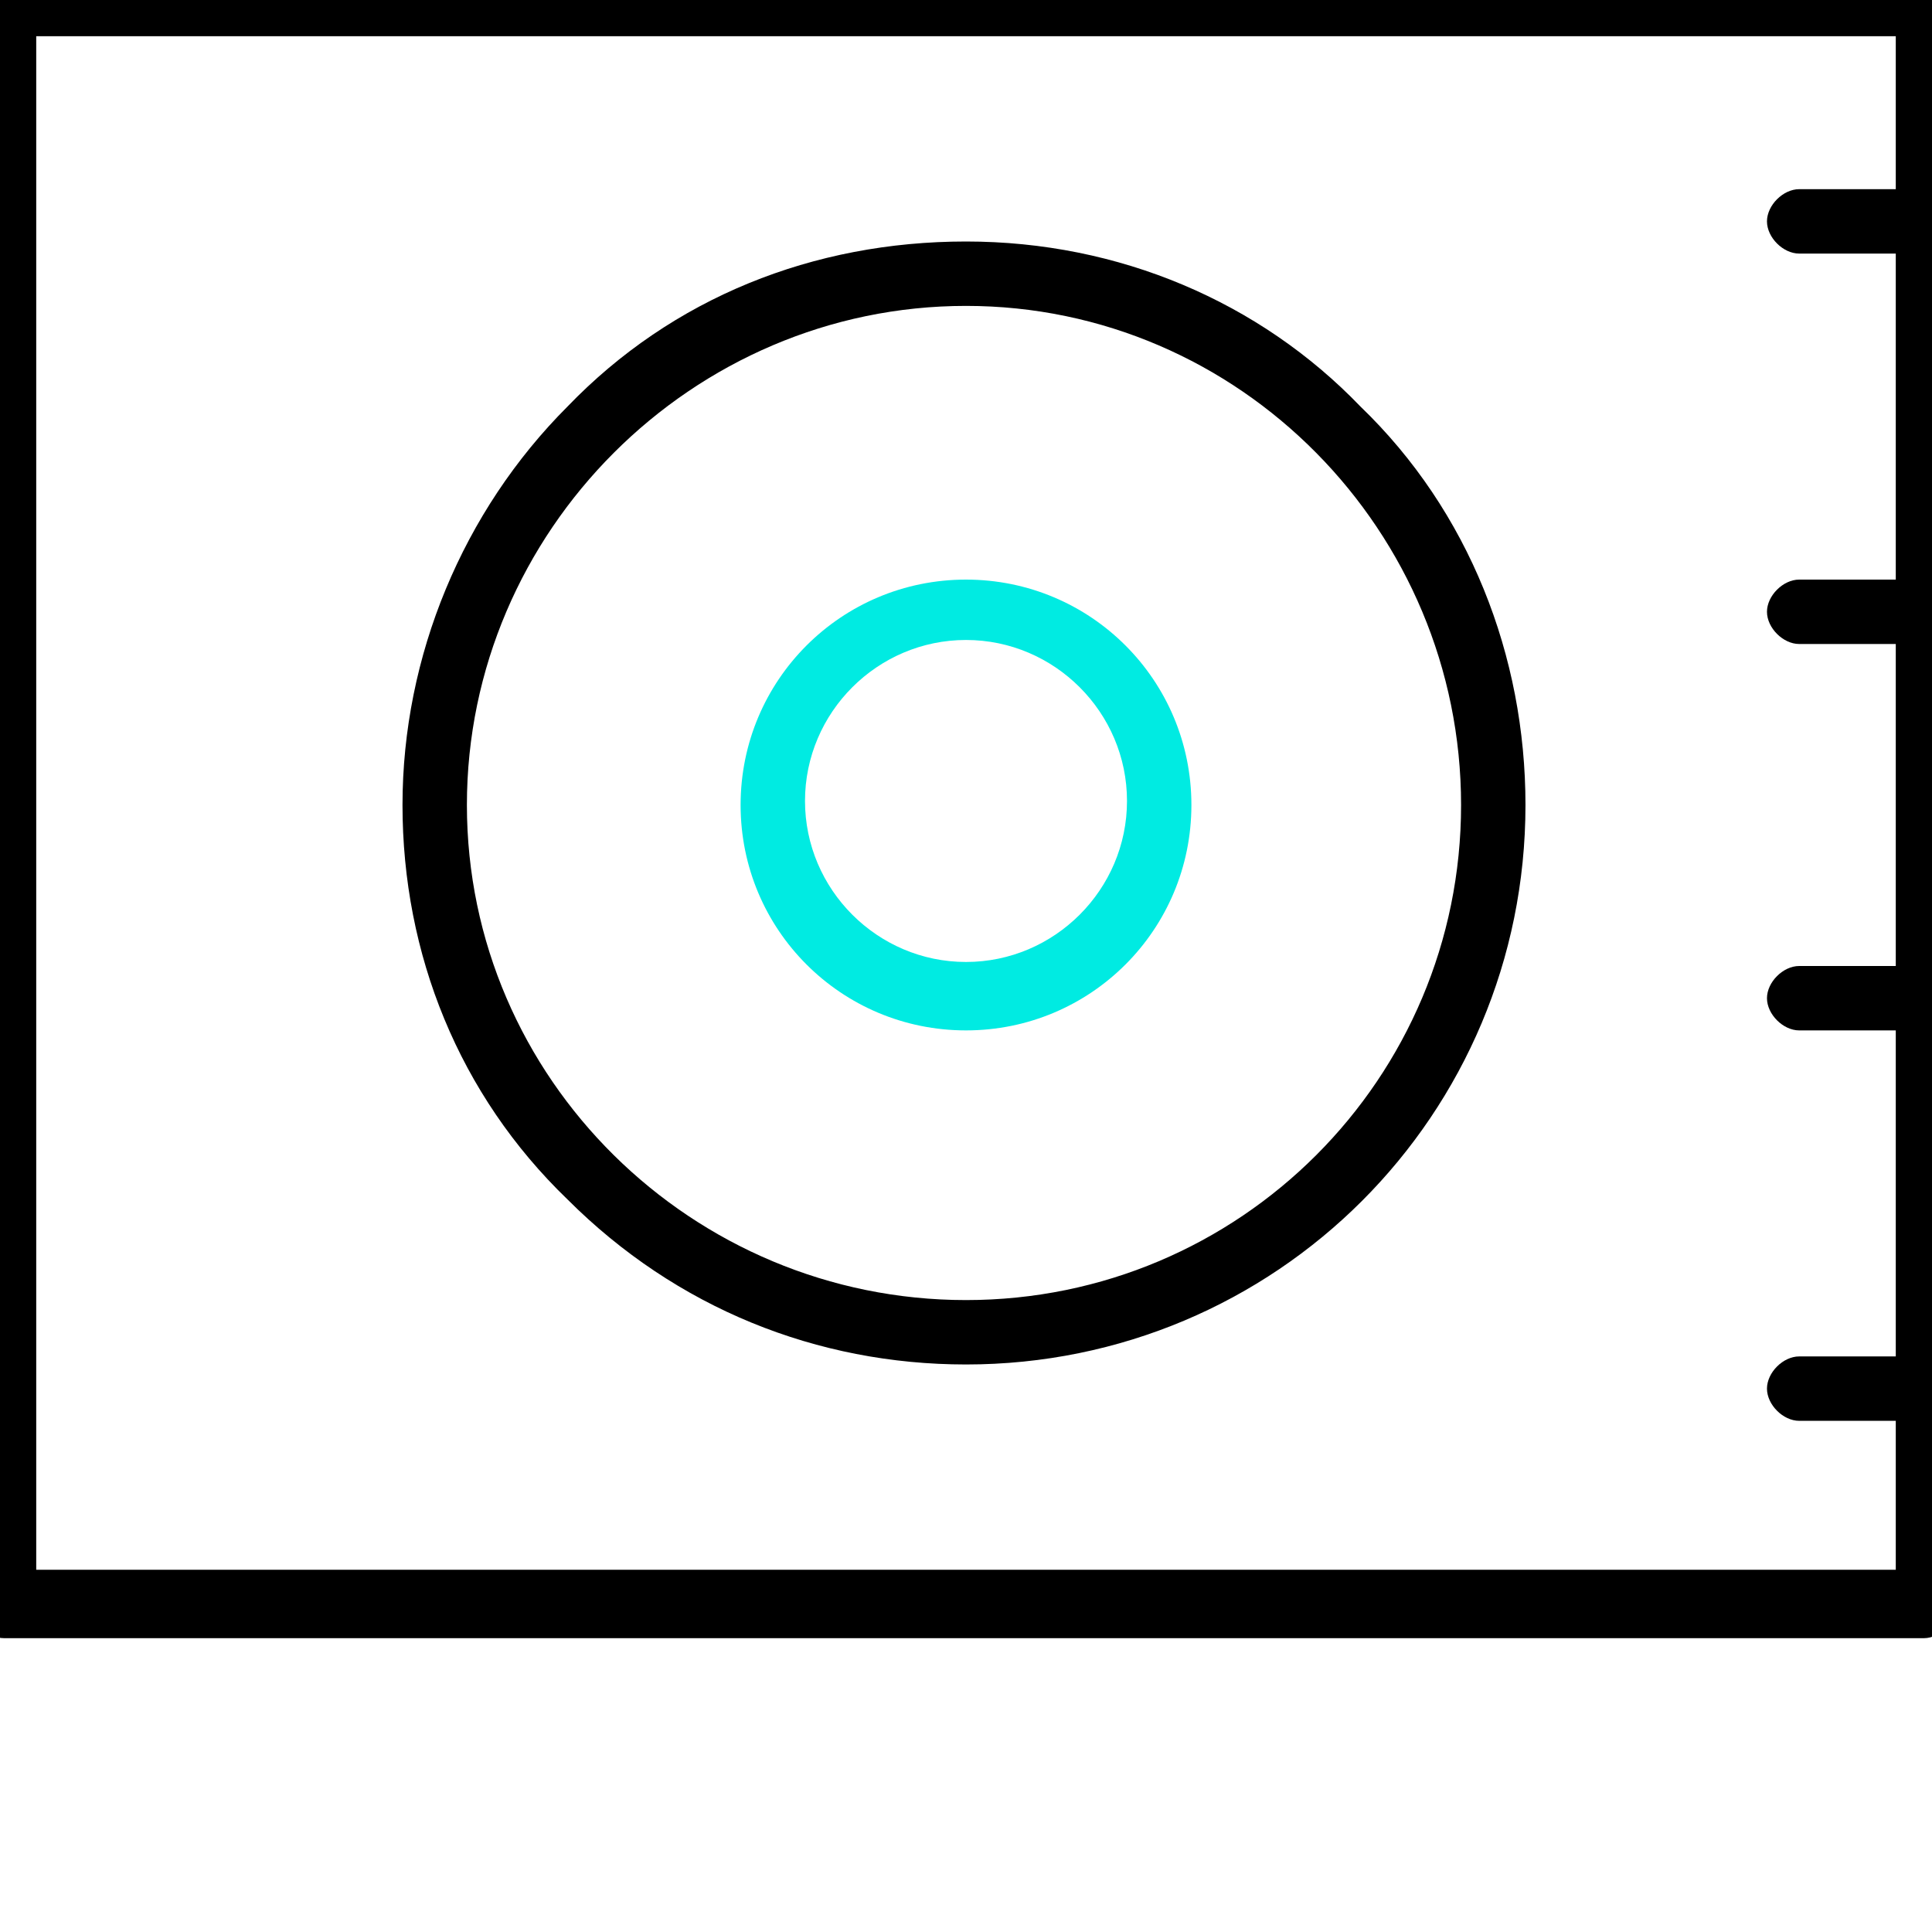
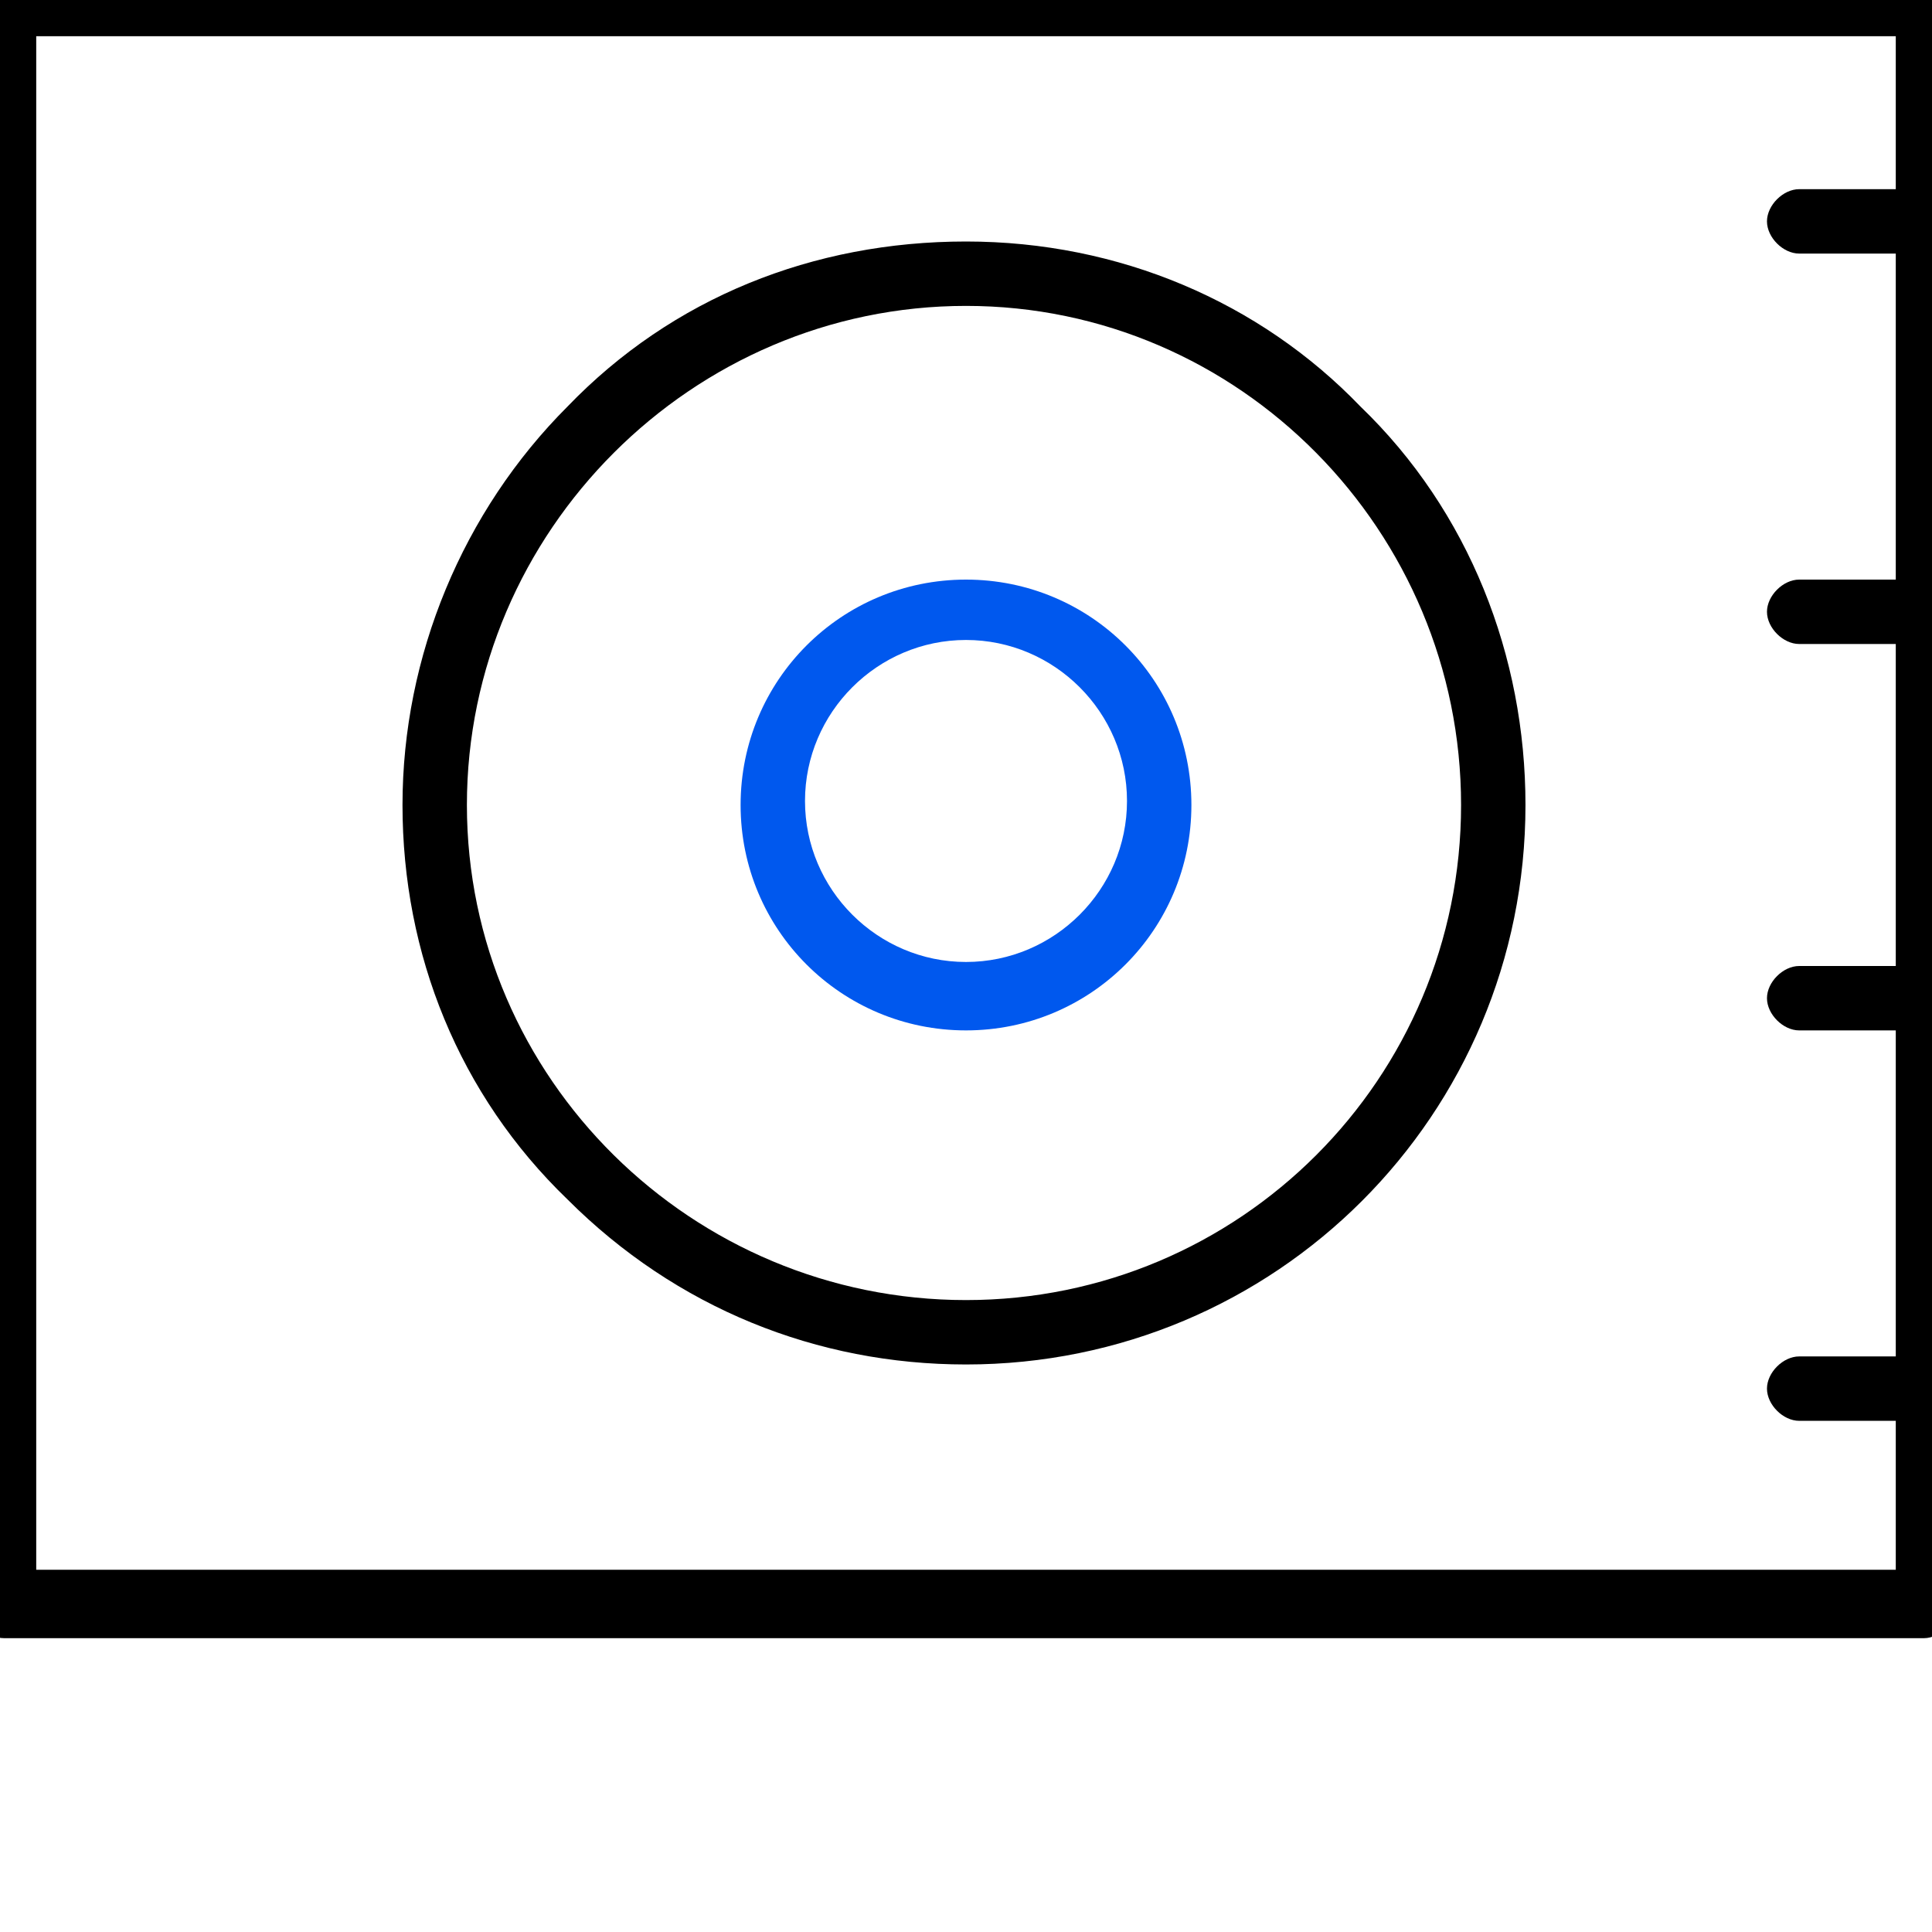
<svg xmlns="http://www.w3.org/2000/svg" version="1.1" id="Layer_1" x="0px" y="0px" viewBox="0 0 48 48" style="enable-background:new 0 0 48 48;" xml:space="preserve">
  <style type="text/css">
- 	.st0{fill:#00ebe2;}
+ 	.st0{fill:#0058ee;}
</style>
  <path class="st0" d="M24,25.6c3.1,0,5.6-2.5,5.6-5.6c0-3.1-2.5-5.6-5.6-5.6s-5.6,2.5-5.6,5.6S20.9,25.6,24,25.6z M24,15.9  c2.2,0,4,1.8,4,4s-1.8,4-4,4s-4-1.8-4-4S21.8,15.9,24,15.9z" />
  <path d="M47.9-0.6H0.1c-0.4,0-0.8,0.4-0.8,0.8v39.7c0,0.4,0.4,0.8,0.8,0.8h47.7c0.4,0,0.8-0.4,0.8-0.8V0.1  C48.6-0.3,48.3-0.6,47.9-0.6z M47.1,4.7h-2.4c-0.4,0-0.8,0.4-0.8,0.8s0.4,0.8,0.8,0.8h2.4v8.1h-2.4c-0.4,0-0.8,0.4-0.8,0.8  c0,0.4,0.4,0.8,0.8,0.8h2.4V24h-2.4c-0.4,0-0.8,0.4-0.8,0.8c0,0.4,0.4,0.8,0.8,0.8h2.4v8.1h-2.4c-0.4,0-0.8,0.4-0.8,0.8  c0,0.4,0.4,0.8,0.8,0.8h2.4V39H0.9v0V0.9h46.2V4.7z" />
  <path d="M24,33.9c7.7,0,13.9-6.2,13.9-13.9c0-3.7-1.4-7.3-4.1-9.9C31.3,7.5,27.8,6,24,6c-3.8,0-7.3,1.4-9.9,4.1  c-2.6,2.6-4.1,6.2-4.1,9.9c0,3.7,1.4,7.2,4.1,9.8C16.8,32.5,20.3,33.9,24,33.9z M24,7.6c6.8,0,12.3,5.6,12.3,12.4  c0,6.8-5.5,12.3-12.3,12.3c-6.8,0-12.4-5.5-12.4-12.3C11.6,13.2,17.2,7.6,24,7.6z" />
</svg>
